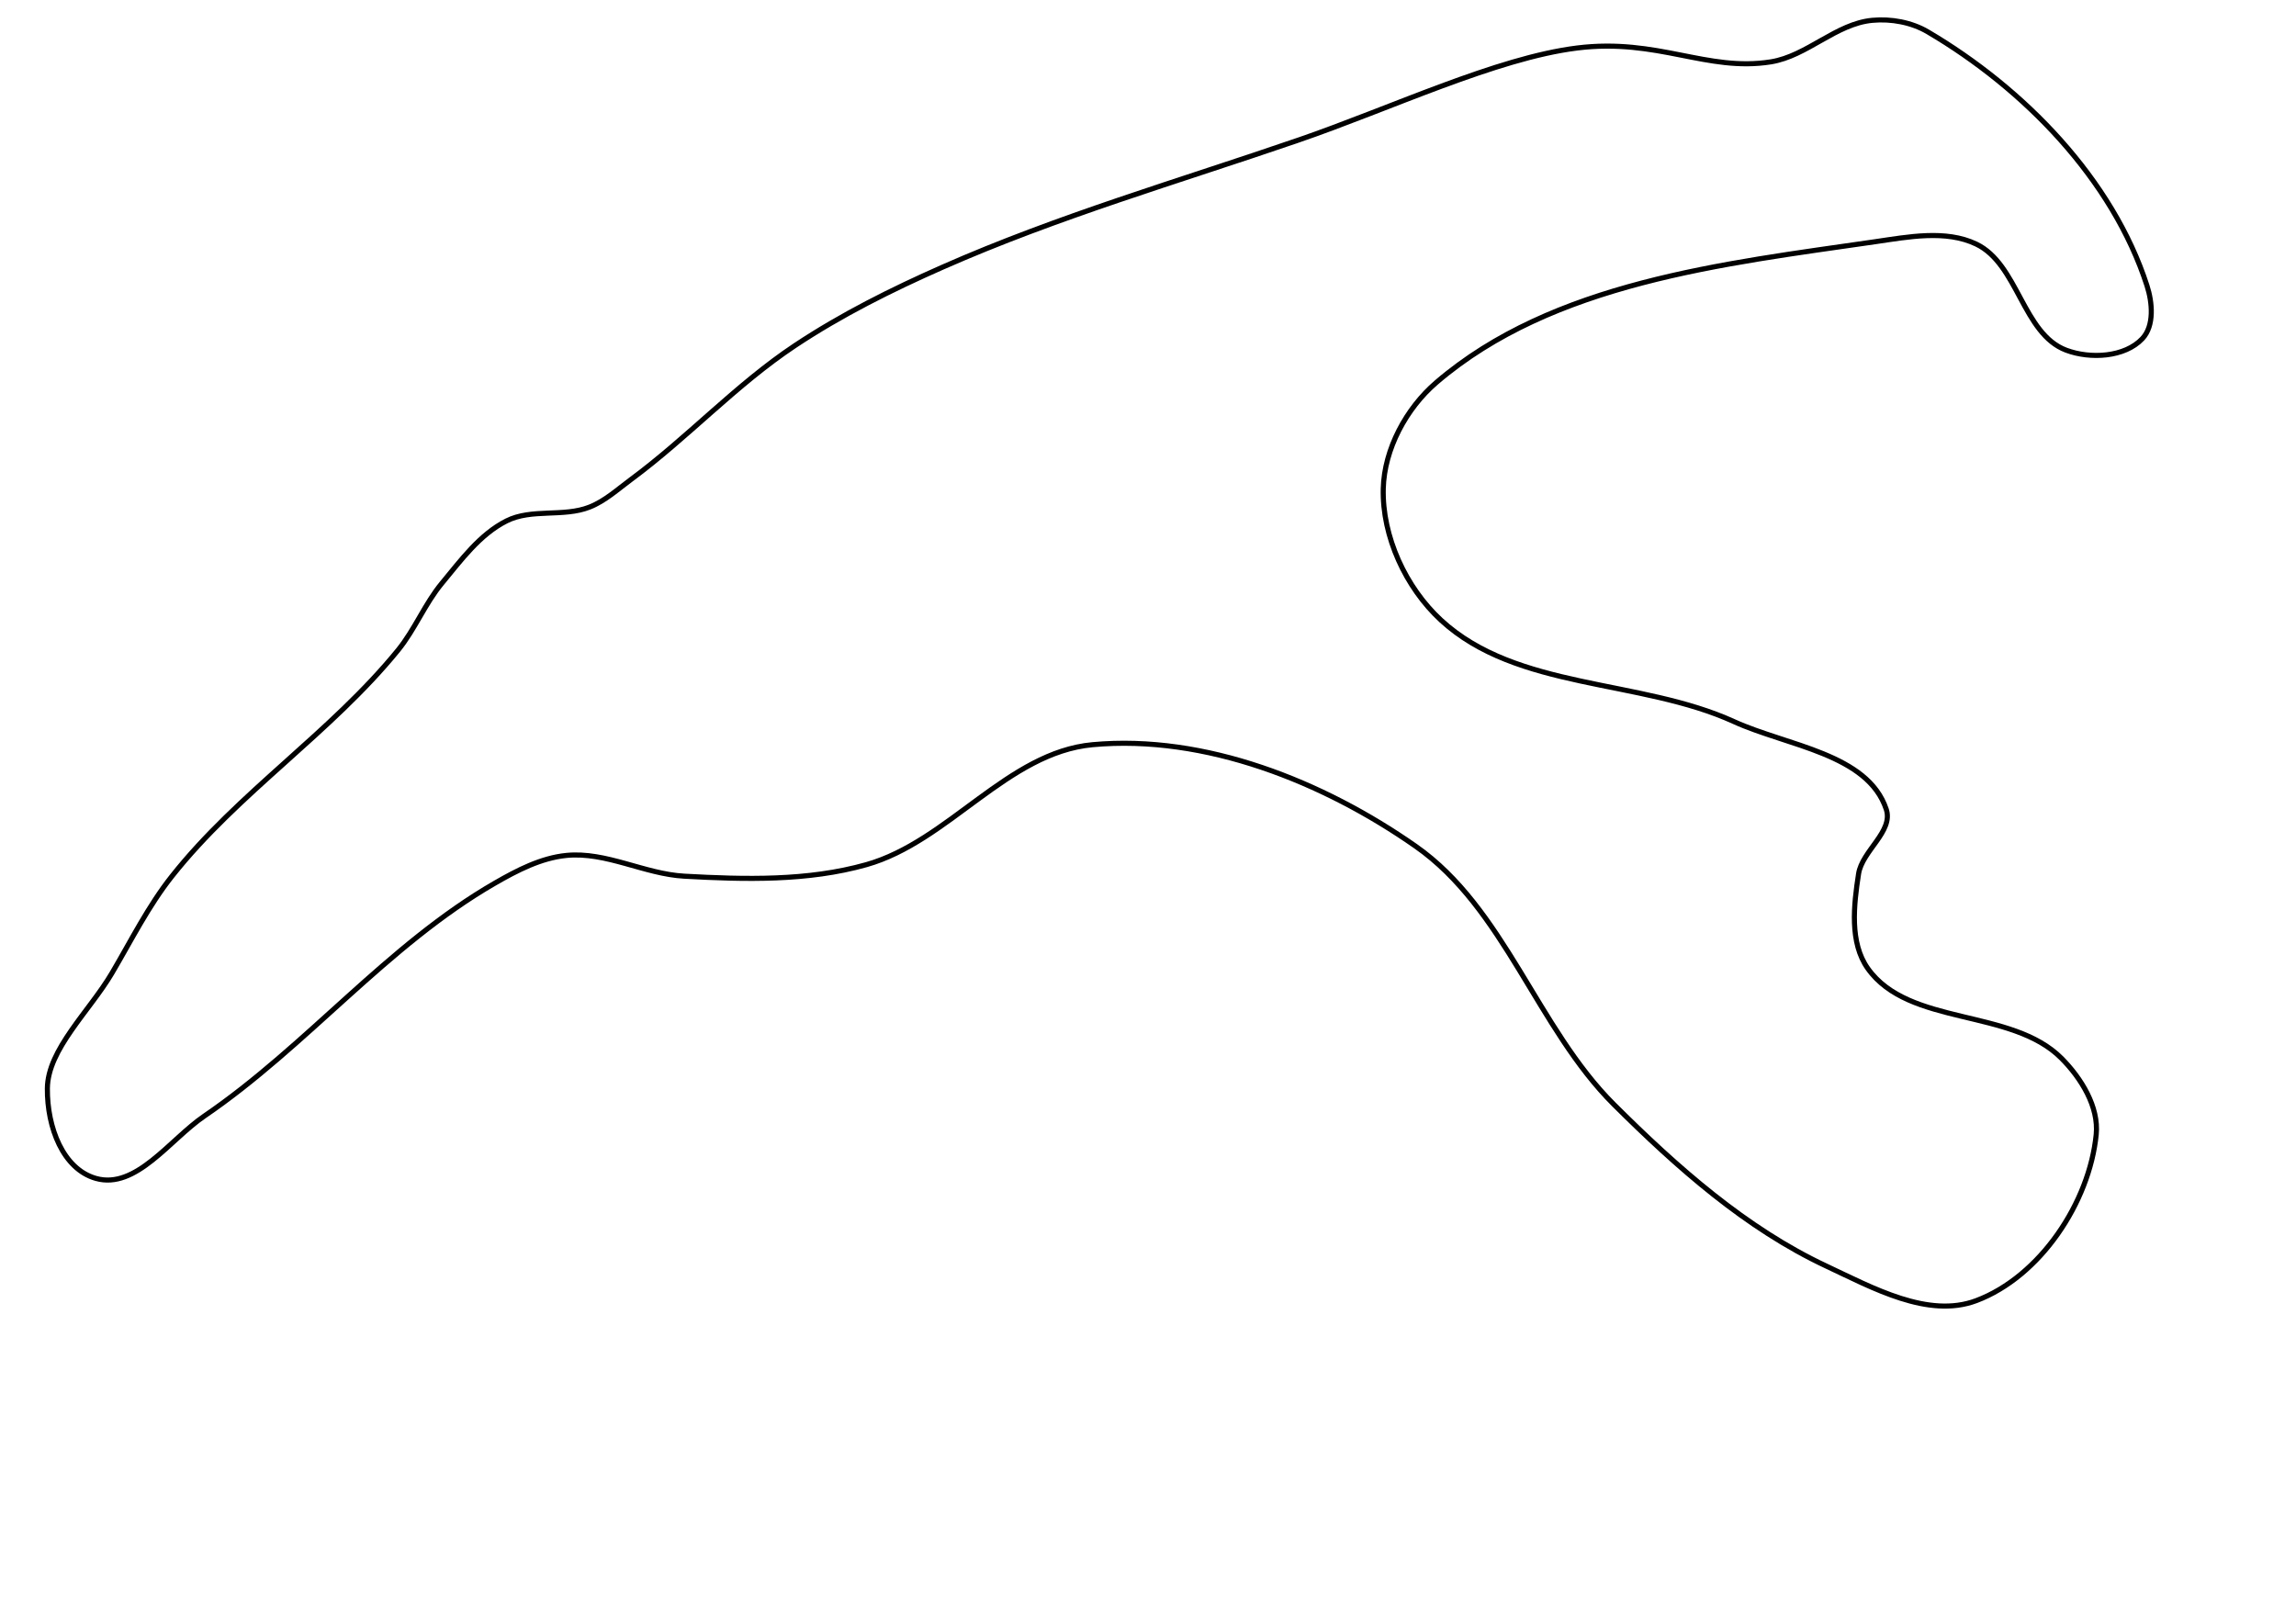
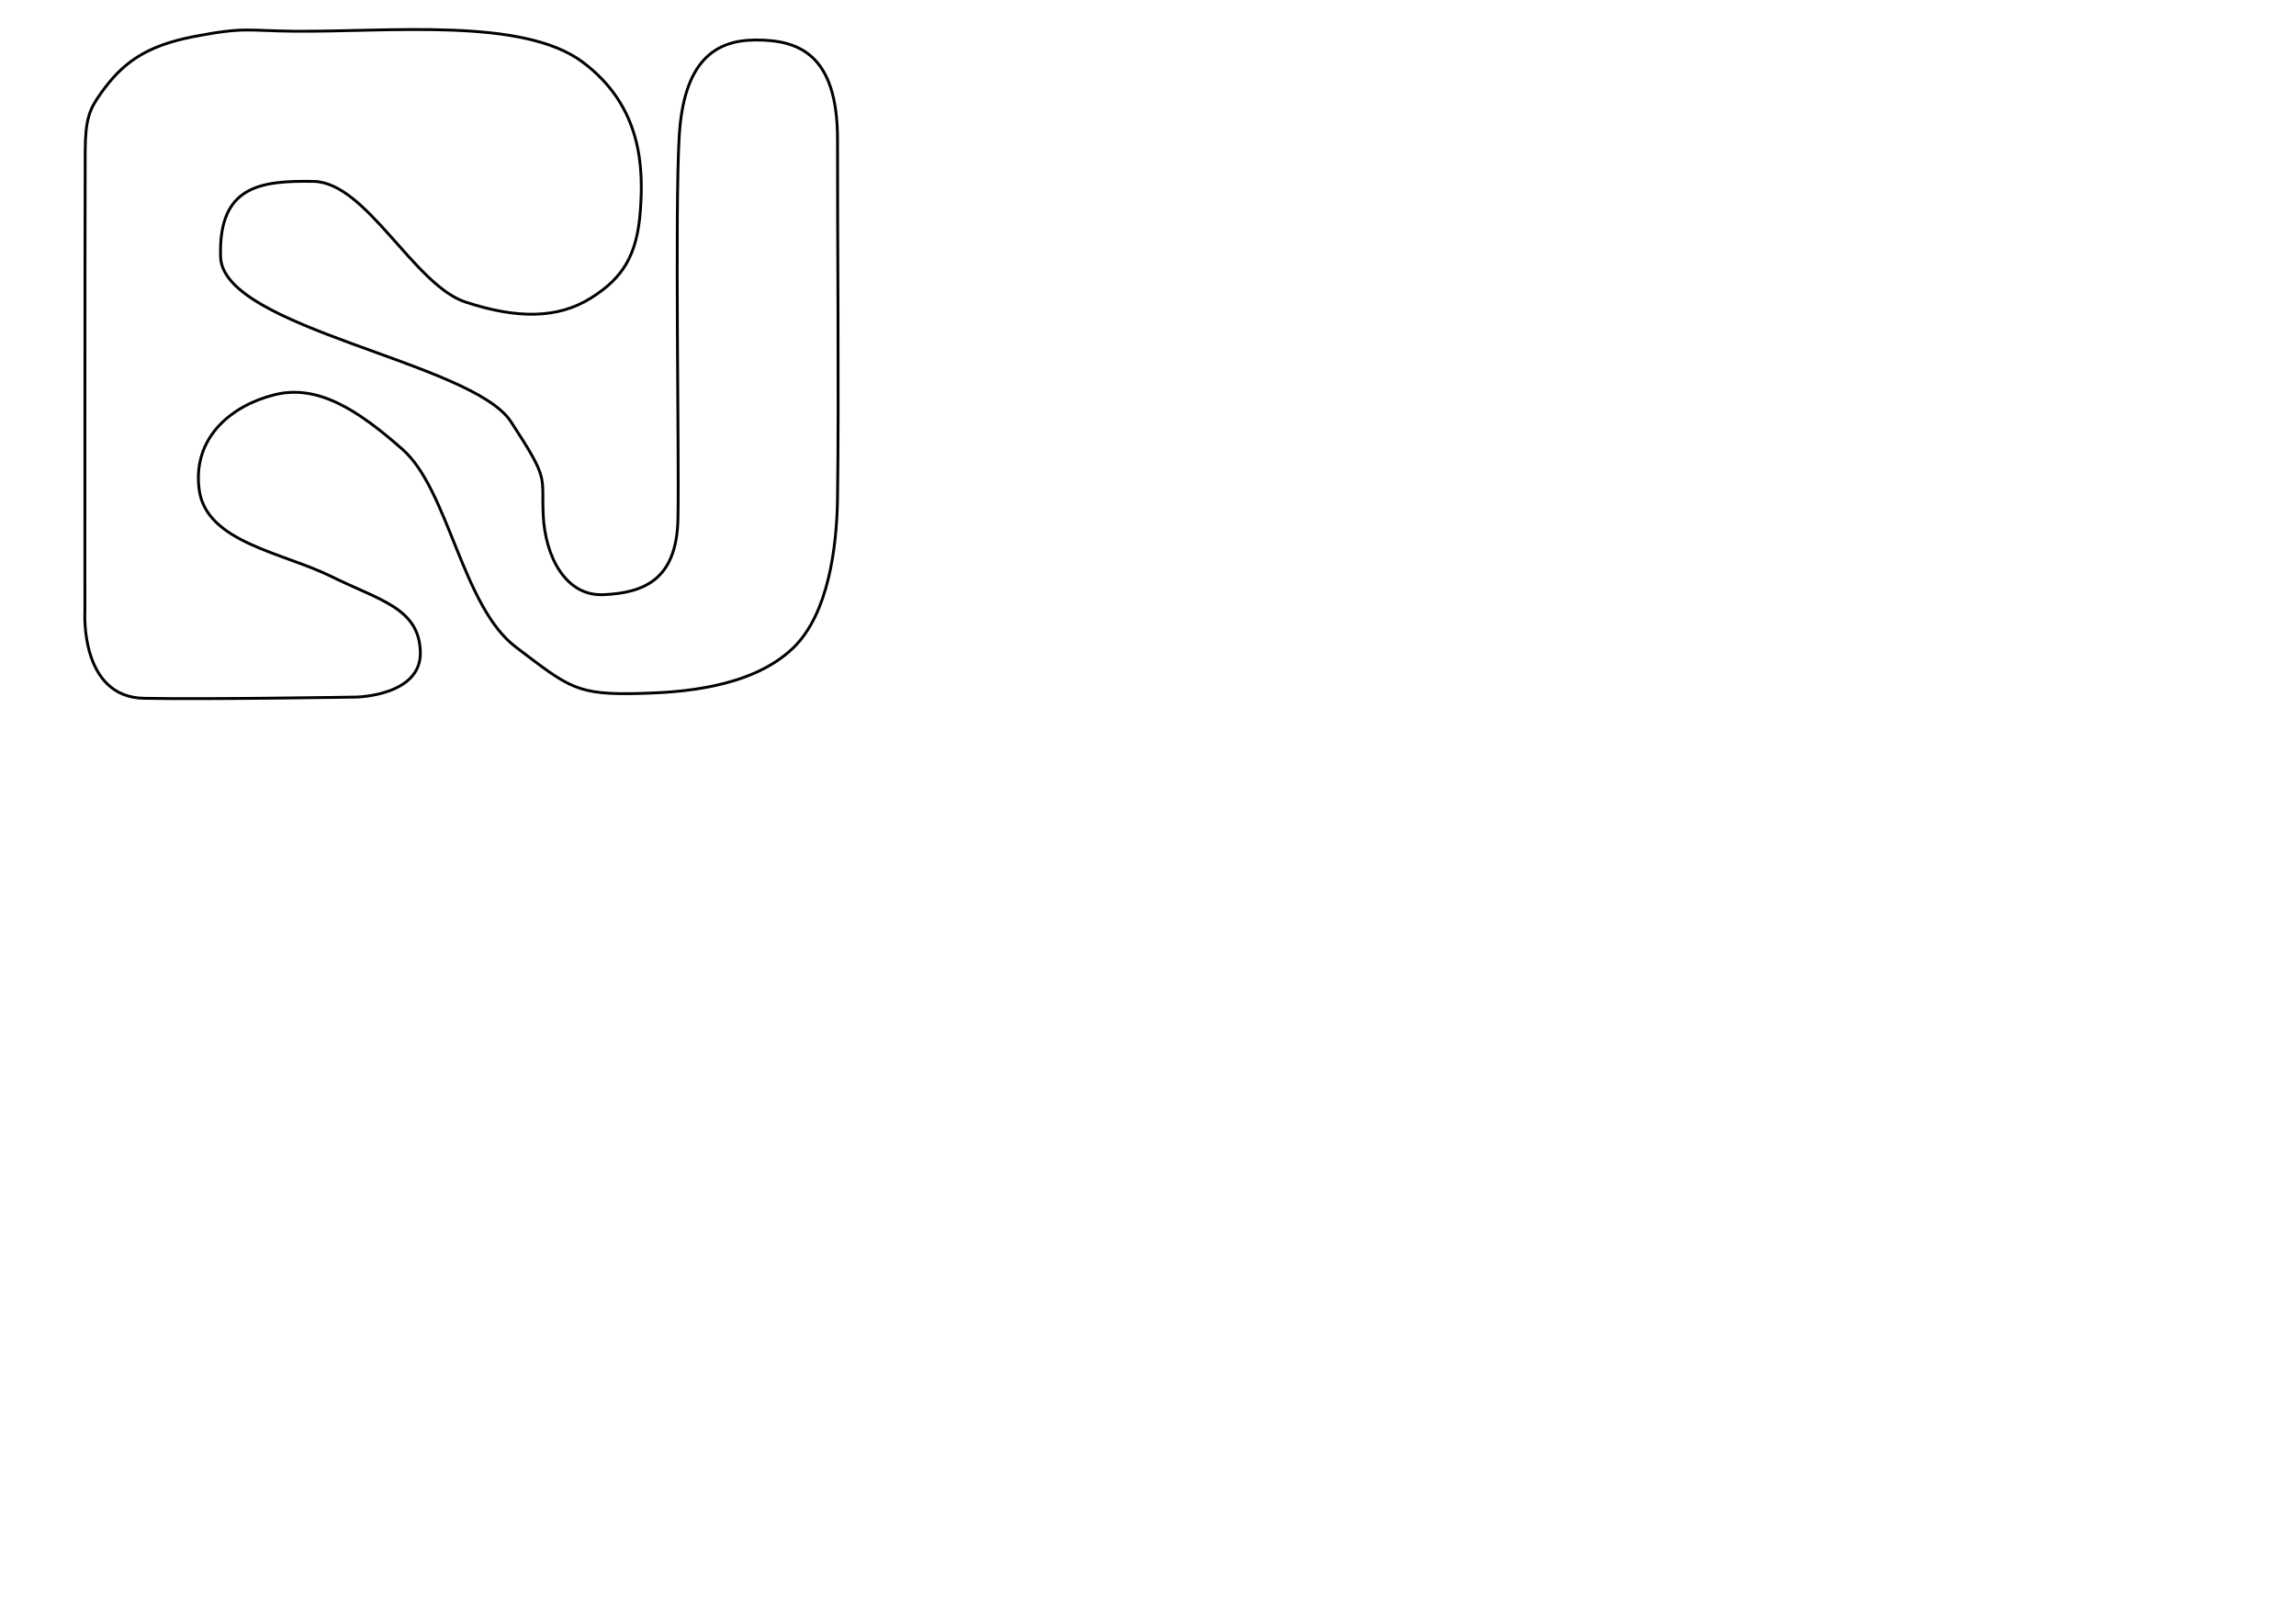
<svg xmlns="http://www.w3.org/2000/svg" width="210mm" height="148mm" viewBox="0 0 210 148" version="1.1" id="svg1">
  <defs id="defs1" />
  <g id="layer1">
-     <path style="fill:none;stroke:#000000;stroke-width:0.465" d="m 118.712,12.831 c -10.878,3.74 -21.975,6.962 -32.498,11.607 -4.664,2.059 -9.26,4.353 -13.506,7.175 -5.371,3.57 -9.797,8.407 -14.983,12.24 -1.224,0.904 -2.383,1.973 -3.799,2.532 -2.387,0.944 -5.304,0.112 -7.597,1.266 -2.444,1.23 -4.163,3.591 -5.909,5.698 -1.556,1.878 -2.471,4.228 -4.01,6.12 -6.151,7.564 -14.628,13.038 -20.681,20.681 -2.157,2.724 -3.723,5.869 -5.487,8.863 -2.046,3.473 -5.879,6.978 -5.909,10.551 -0.03,3.573 1.435,7.376 4.432,8.23 3.667,1.045 6.768,-3.549 9.918,-5.698 9.384,-6.401 16.746,-15.645 26.59,-21.314 2.026,-1.167 4.215,-2.305 6.542,-2.532 3.626,-0.354 7.125,1.696 10.762,1.899 5.56,0.31 11.313,0.46 16.671,-1.055 7.51,-2.123 12.91,-10.259 20.681,-10.973 10.28,-0.945 21.084,3.37 29.544,9.285 8.14,5.692 11.109,16.627 18.148,23.635 5.763,5.737 12.053,11.319 19.415,14.772 4.248,1.993 9.324,4.815 13.717,3.165 5.849,-2.196 10.353,-8.977 10.973,-15.194 0.253,-2.537 -1.37,-5.154 -3.165,-6.964 -4.588,-4.625 -13.959,-2.916 -17.726,-8.23 -1.676,-2.364 -1.288,-5.789 -0.844,-8.652 0.328,-2.118 3.21,-3.876 2.532,-5.909 -1.694,-5.082 -9.054,-5.796 -13.928,-8.019 -8.602,-3.924 -19.854,-2.872 -26.801,-9.285 -3.217,-2.97 -5.386,-7.652 -5.276,-12.029 0.091,-3.617 2.108,-7.352 4.854,-9.707 10.655,-9.138 26.204,-10.859 40.095,-12.873 3.064,-0.444 6.491,-1.122 9.285,0.211 3.829,1.827 4.258,8.218 8.23,9.707 2.198,0.824 5.357,0.657 6.964,-1.055 1.111,-1.184 0.922,-3.308 0.422,-4.854 C 193.224,16.398 185.134,8.098 176.322,2.913 c -1.486,-0.875 -3.347,-1.213 -5.065,-1.055 -3.33,0.305 -5.983,3.271 -9.285,3.799 -5.85,0.935 -10.339,-2.187 -17.726,-1.266 -7.387,0.921 -17.057,5.527 -25.534,8.441 z" id="path1" />
+     <path style="fill:none;stroke:#000000;stroke-width:0.261" d="m 7.791,13.919 c -0.031,8.656 -0.026,42.078 -0.026,42.078 0,0 -0.462,7.769 5.399,7.88 5.861,0.112 19.422,-0.112 19.422,-0.112 0,0 5.97,-0.094 5.861,-4.126 -0.109,-4.032 -3.757,-4.732 -8.16,-6.914 -4.403,-2.182 -11.418,-3.107 -12.067,-7.918 -0.649,-4.81 3,-7.734 6.896,-8.698 3.896,-0.964 7.523,1.3 11.722,5.018 4.2,3.718 5.433,14.351 10.343,18.065 4.91,3.714 5.506,4.416 11.493,4.238 3.264,-0.097 9.983,-0.407 13.873,-4.159 3.244,-3.129 3.995,-9.298 4.056,-13.683 0.134,-9.643 -0.018,-24.812 0,-32.785 0.018,-7.974 -3.689,-9.145 -7.47,-9.144 -3.781,5.528e-4 -6.606,1.976 -7.01,8.81 -0.404,6.834 0.002,29.334 -0.115,35.016 -0.117,5.681 -3.265,6.742 -6.781,6.914 -3.515,0.171 -5.362,-3.522 -5.539,-7.245 -0.177,-3.722 0.607,-3.13 -2.965,-8.591 -3.572,-5.461 -26.336,-8.52 -26.548,-15.055 -0.212,-6.535 3.672,-6.993 8.504,-6.914 4.833,0.079 9.18,9.486 13.906,11.04 4.726,1.554 8.423,1.517 11.422,-0.345 2.999,-1.863 4.244,-3.968 4.553,-7.907 C 58.868,15.444 58.766,9.754 53.274,5.666 47.781,1.578 35.684,2.933 26.884,2.856 22.641,2.819 22.454,2.438 17.761,3.339 13.228,4.21 11.154,5.824 9.215,8.549 8.17,10.018 7.802,10.887 7.791,13.919 Z" id="path1" />
  </g>
</svg>
